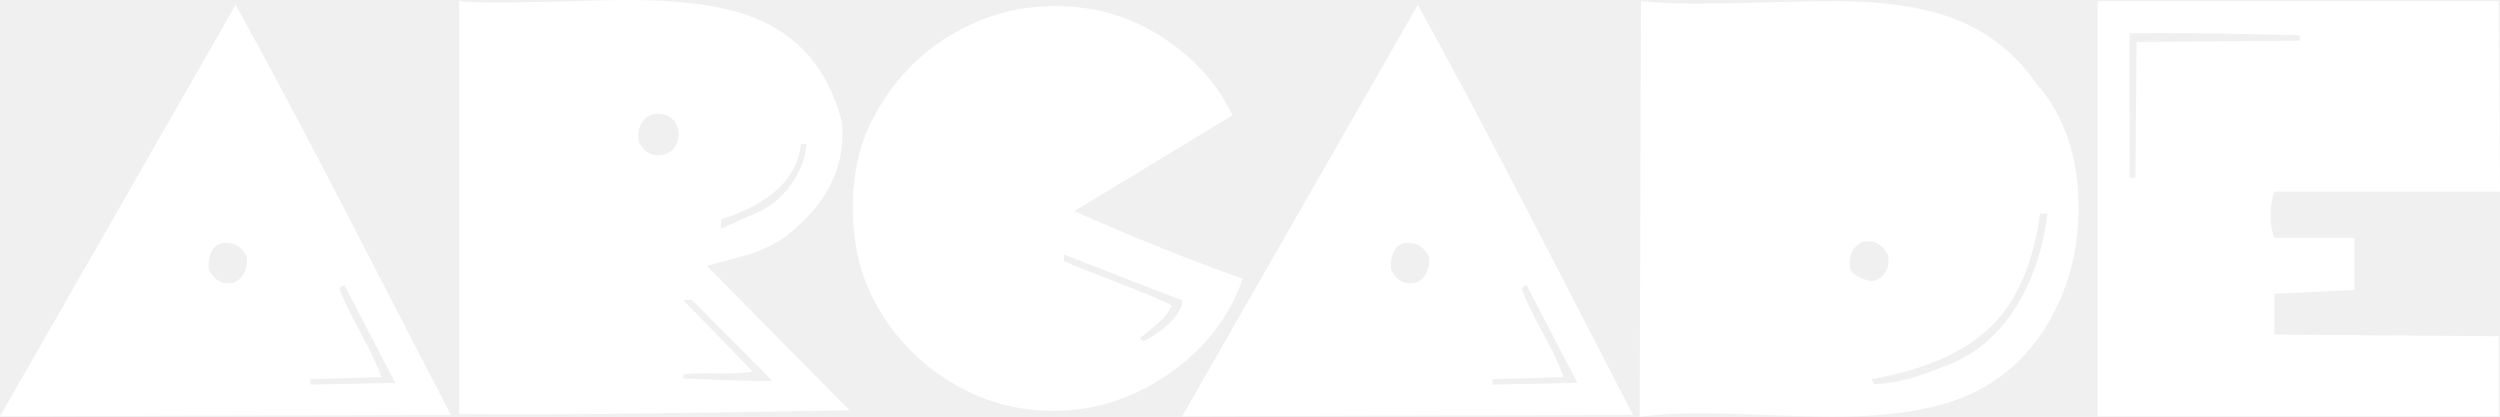
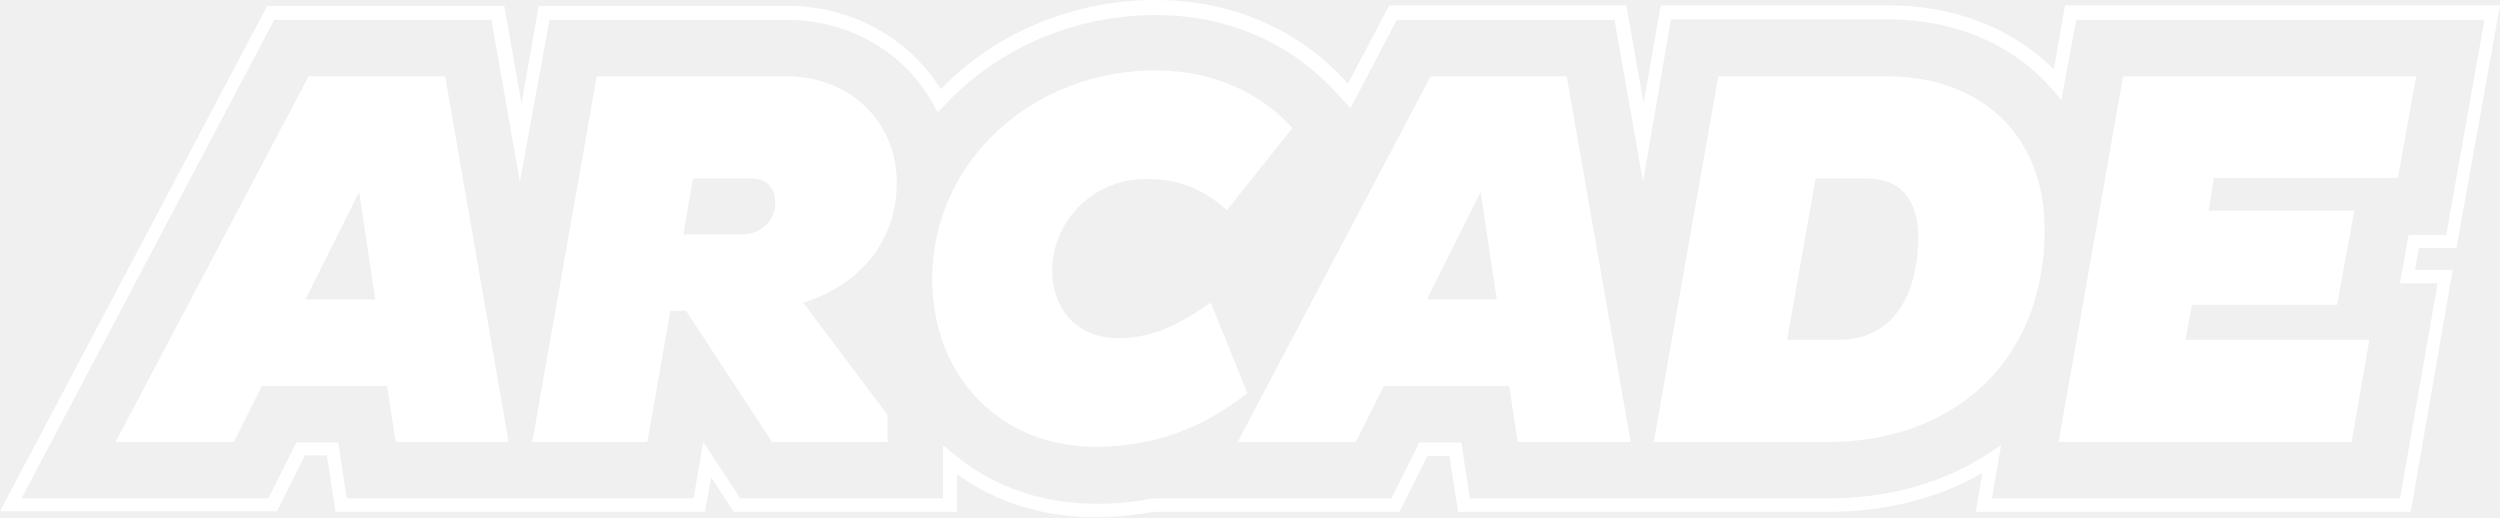
- <svg xmlns="http://www.w3.org/2000/svg" version="1.1" id="svg16" width="264" height="44">
-   <defs id="defs20" />
-   <g transform="matrix(0.44,0,0,0.442118,0,-7.3862536e-5)" id="g14">
-     <path d="m 342.957,61.194 c 0.199,1.594 -0.068,3.021 -0.797,4.28 -0.864,1.462 -2.09,2.19 -3.684,2.19 -1.991,0 -3.518,-1.059 -4.581,-3.185 -0.199,-1.261 -0.1,-2.488 0.299,-3.684 0.53,-1.459 1.427,-2.355 2.688,-2.688 0.399,-0.066 0.797,-0.1 1.194,-0.1 2.058,0.002 3.686,1.065 4.881,3.187 z m 35.641,30.265 -20.411,0.398 v -1.294 l 17.025,-0.498 c -0.732,-2.39 -2.356,-5.875 -4.88,-10.453 -2.655,-4.844 -4.379,-8.462 -5.176,-10.85 l 1.194,-0.697 z m 13.341,7.664 -25.585,-49.277 C 356.131,30.201 347.437,13.973 340.27,1.164 l -56.547,98.258 z" style="fill:#ffffff" id="path2" />
-     <path d="m 283.724,71.748 c 0,1.726 -1.095,3.618 -3.286,5.674 -1.726,1.592 -3.717,2.952 -5.973,4.082 l -0.896,-0.697 c 1.394,-1.128 2.787,-2.29 4.182,-3.484 1.725,-1.459 2.886,-2.92 3.484,-4.38 -3.12,-1.526 -7.402,-3.318 -12.842,-5.376 -6.57,-2.521 -10.917,-4.247 -13.041,-5.175 V 60.796 Z M 257.839,50.441 c 16.856,-10.155 29.5,-17.786 37.928,-22.898 -3.12,-6.635 -7.93,-12.31 -14.434,-17.024 -6.239,-4.51 -12.942,-7.331 -20.109,-8.46 -2.655,-0.397 -5.31,-0.597 -7.965,-0.597 -9.292,0 -17.869,2.438 -25.734,7.317 -7.865,4.878 -13.955,11.564 -18.268,20.06 -3.054,5.909 -4.58,12.809 -4.58,20.707 0,8.431 1.693,15.828 5.077,22.2 4.314,8.097 10.32,14.518 18.02,19.263 7.699,4.745 15.994,7.118 24.888,7.118 9.822,0.066 19.066,-2.854 27.726,-8.759 8.661,-5.908 14.617,-13.506 17.869,-22.799 -12.343,-4.312 -25.816,-9.687 -40.418,-16.128 z" style="fill:#ffffff" id="path4" />
-     <path d="m 54.356,58.007 c -0.399,0 -0.797,0.034 -1.195,0.1 -1.262,0.333 -2.157,1.229 -2.688,2.688 -0.397,1.196 -0.497,2.423 -0.298,3.684 1.061,2.126 2.588,3.185 4.579,3.185 1.593,0 2.82,-0.728 3.684,-2.19 0.73,-1.259 0.996,-2.686 0.796,-4.28 -1.195,-2.122 -2.821,-3.185 -4.878,-3.187 z M 0,99.422 56.548,1.164 c 7.168,12.809 15.861,29.037 26.085,48.682 l 25.584,49.277 z m 82.629,-31.357 -1.195,0.697 c 0.796,2.388 2.522,6.006 5.177,10.85 2.521,4.578 4.146,8.063 4.877,10.453 l -17.023,0.498 v 1.294 l 20.41,-0.398 z" style="fill:#ffffff" id="path6" />
-     <path d="m 185.349,90.978 c -4.84,0.066 -11.97,-0.135 -21.387,-0.602 v -0.904 c 1.858,-0.268 4.645,-0.37 8.363,-0.3 3.716,0.066 6.503,-0.069 8.362,-0.4 l -16.725,-17.124 2.089,0.003 z m 8.18,-56.562 c -0.199,3.252 -1.394,6.421 -3.583,9.506 -2.191,3.087 -4.845,5.326 -7.964,6.72 l -8.959,3.983 v -2.192 c 11.946,-3.848 18.35,-9.856 19.213,-18.018 h 1.293 z m -30.86,-3.883 c 0.132,0.464 0.199,0.963 0.199,1.493 0,1.46 -0.466,2.671 -1.393,3.633 -0.93,0.962 -2.091,1.443 -3.484,1.443 -1.992,0 -3.552,-1.059 -4.68,-3.184 -0.464,-2.987 0.399,-5.11 2.589,-6.371 0.598,-0.265 1.195,-0.399 1.792,-0.399 2.52,0 4.18,1.129 4.977,3.385 z m 6.964,32.956 c 3.317,-0.862 6.638,-1.758 9.957,-2.689 3.783,-1.194 6.869,-2.72 9.26,-4.579 8.894,-6.902 13.341,-14.967 13.341,-24.193 0,-0.93 -0.035,-1.826 -0.099,-2.689 C 198.97,16.795 191.77,8.367 180.488,4.052 172.59,0.999 160.877,-0.329 145.347,0.069 125.635,0.666 113.921,0.734 110.205,0.268 v 98.656 c 12.811,0.133 28.51,0.066 47.098,-0.203 15.534,-0.204 31.068,-0.441 46.601,-0.711 z" style="fill:#ffffff" id="path8" />
-     <path d="m 484.421,72.343 c -4.249,7.169 -9.891,12.114 -16.926,14.834 -3.917,1.526 -6.805,2.555 -8.659,3.086 -3.252,0.93 -6.307,1.426 -9.159,1.495 l -0.499,-1.195 c 15.595,-2.722 26.416,-8.397 32.455,-17.023 4.115,-5.907 6.771,-13.405 7.965,-22.499 h 1.792 c 0,0 0,-10e-4 0,-10e-4 v 10e-4 c -0.997,8.098 -3.321,15.199 -6.969,21.302 z m -31.36,-11.547 c 0.133,0.466 0.2,0.962 0.2,1.495 0,1.194 -0.383,2.273 -1.145,3.235 -0.763,0.962 -1.741,1.51 -2.936,1.641 -2.789,-0.528 -4.514,-1.558 -5.177,-3.084 -0.067,-0.465 -0.099,-0.896 -0.099,-1.294 0,-2.324 1.06,-4.016 3.185,-5.079 0.398,-0.065 0.797,-0.098 1.195,-0.098 1.99,0 3.583,1.061 4.777,3.184 z m 45.792,-11.149 c 0,-12.186 -3.383,-22.088 -10.154,-29.705 C 483.39,12.257 476.221,6.893 467.196,3.845 460.162,1.462 451.101,0.269 440.018,0.269 c -3.582,0 -9.025,0.099 -16.325,0.299 -7.302,0.198 -12.711,0.298 -16.229,0.298 -5.11,0 -9.654,-0.2 -13.636,-0.598 l -0.299,99.253 c 4.115,-0.531 8.894,-0.796 14.335,-0.796 3.517,0 8.894,0.133 16.128,0.398 7.234,0.264 12.609,0.398 16.127,0.398 12.943,0 23.23,-1.523 30.862,-4.569 10.02,-4.041 17.522,-11.161 22.499,-21.362 3.583,-7.284 5.374,-15.265 5.373,-23.943 z" style="fill:#ffffff" id="path10" />
-     <path d="m 551.916,9.725 -39.124,0.298 -0.298,32.455 h -1.393 V 7.934 c 9.158,-0.131 22.762,0.035 40.816,0.498 v 1.293 z m 47.786,-9.457 h -96.268 v 99.156 h 96.268 V 80.31 l -53.858,-0.398 v -9.757 l 19.213,-0.896 V 56.816 h -19.213 c -0.598,-1.474 -0.896,-3.281 -0.896,-5.425 0,-2.142 0.298,-4.019 0.896,-5.627 H 600 Z" style="fill:#ffffff" id="path12" />
-   </g>
+ <svg xmlns="http://www.w3.org/2000/svg" version="1.0" id="Layer_1" x="0px" y="0px" viewBox="0 0 465 96.2" enable-background="new 0 0 474.7 169.1">
+   <path d="M 203.8 96.2 C 194.2 96.2 185.3 93.5 178 88.2 L 178 95.2 L 136.5 95.2 L 132.3 88.8 L 131.1 95.2 L 62.4 95.2 L 60.8 84.7 L 56.7 84.7 L 51.5 95.1 L 0 95.1 L 49.7 1.1 L 93.8 1.1 L 97 19.3 L 100.2 1.1 L 146.5 1.1 C 158.3 1.1 169 7 175 16.6 C 175.7 15.9 176.3 15.3 177 14.6 C 187.2 5.2 200.7 0 215 0 C 228.8 0 241.3 5.3 250.1 14.9 L 250.7 15.6 L 258.4 1 L 302.5 1 L 305.7 19.2 L 308.9 1 L 351.2 1 C 363.5 1 374.3 5.2 382 12.9 L 384.1 1 L 465 1 L 456.9 46.1 L 449.9 46.1 L 449.2 50.2 L 456.2 50.2 L 448.4 95.2 L 367.5 95.2 L 368.7 88 C 360.5 92.7 350.6 95.2 340.2 95.2 L 271.2 95.2 L 269.6 84.8 L 265.5 84.8 L 260.3 95.2 L 214.7 95.2 C 211.1 95.8 207.4 96.2 203.8 96.2 L 203.8 96.2 Z M 175.6 83 L 177.7 84.7 C 184.9 90.6 193.9 93.7 203.9 93.7 C 207.5 93.7 210.9 93.4 214.4 92.7 L 214.6 92.7 L 258.8 92.7 L 264 82.3 L 271.8 82.3 L 273.4 92.7 L 340.2 92.7 C 351.2 92.7 361.5 89.8 369.8 84.4 L 372.2 82.8 L 370.5 92.7 L 446.4 92.7 L 453.4 52.7 L 446.4 52.7 L 448 43.7 L 455 43.7 L 462.1 3.7 L 386.2 3.7 L 383.4 18.6 L 381.7 16.6 C 374.4 8.2 363.6 3.6 351.1 3.6 L 310.8 3.6 L 305.6 33.8 L 300.3 3.7 L 259.8 3.7 L 251.2 20.1 L 248.2 16.9 C 239.8 7.8 228.1 2.8 215 2.8 C 201.3 2.8 188.4 7.8 178.6 16.7 C 177.6 17.6 176.6 18.6 175.6 19.7 L 174.4 20.9 L 173.6 19.4 C 168.3 9.7 157.9 3.7 146.4 3.7 L 102.2 3.7 L 96.7 33.8 L 91.4 3.7 L 51 3.7 L 4 92.7 L 49.9 92.7 L 55.1 82.3 L 62.9 82.3 L 64.5 92.7 L 129 92.7 L 130.8 82.2 L 137.7 92.7 L 175.4 92.7 L 175.4 83 C 175.4 83 175.6 83 175.6 83 Z" id="path2" style="fill:#ffffff" />
+   <path d="M 57.4 14.2 L 21.5 82.2 L 43.5 82.2 L 48.7 71.8 L 72 71.8 L 73.6 82.2 L 94.6 82.2 L 82.8 14.2 C 82.8 14.2 57.4 14.2 57.4 14.2 L 57.4 14.2 Z M 56.8 55.7 L 66.8 35.7 L 69.8 55.7 L 56.8 55.7 Z" id="path6" style="fill:#ffffff" />
+   <path d="M 166.8 34 C 166.8 22.1 157.5 14.2 146.4 14.2 L 111 14.2 L 99 82.2 L 120.4 82.2 L 124.7 57.8 L 127.6 57.8 L 143.6 82.2 L 165.1 82.2 L 165.1 77.2 L 149.4 56.3 C 159.5 53.2 166.8 45.2 166.8 34 L 166.8 34 Z M 137.9 43.6 L 127.1 43.6 L 128.9 33.2 L 139.8 33.2 C 143 33.2 144.2 35.5 144.2 37.6 C 144.3 40.3 142.2 43.6 137.9 43.6 Z" id="path10" style="fill:#ffffff" />
+   <path d="M 225.2 56.3 C 220.7 59.3 215.5 62.9 208 62.9 C 200 62.9 195.7 57.1 195.7 50.4 C 195.7 41.5 202.9 33.3 213.2 33.3 C 220.7 33.3 224.8 36.1 228.2 39.1 L 240.4 23.8 C 234.9 17.8 226.4 13.1 214.9 13.1 C 192.3 13.1 173.4 29.8 173.4 51.9 C 173.4 69.8 185.8 83.1 203.8 83.1 C 215.3 83.1 224.5 79.1 232 73.1 L 225.2 56.3 Z" id="path14" style="fill:#ffffff" />
+   <path d="M 266.1 14.2 L 230.2 82.2 L 252.2 82.2 L 257.4 71.8 L 280.7 71.8 L 282.3 82.2 L 303.3 82.2 L 291.4 14.2 L 266.1 14.2 Z M 265.4 55.7 L 275.4 35.7 L 278.4 55.7 L 265.4 55.7 Z" id="path18" style="fill:#ffffff" />
+   <path d="M 351 14.2 L 319.6 14.2 L 307.6 82.2 L 340.1 82.2 C 362.4 82.2 380.3 68.1 380.3 42.7 C 380.3 24.9 368.2 14.2 351 14.2 L 351 14.2 Z M 342 63.2 L 332.4 63.2 L 337.7 33.2 L 347.3 33.2 C 353.7 33.2 356.8 37.4 356.8 44.1 C 356.7 55.3 351.9 63.2 342 63.2 Z" id="path22" style="fill:#ffffff" />
+   <polygon points="434.7 56.7 437.9 39.2 410.8 39.2 411.8 33.1 446 33.1 449.4 14.2 394.9 14.2 382.9 82.2 437.4 82.2 440.7 63.2 406.5 63.2 407.7 56.7" id="polygon26" style="fill:#ffffff" />
</svg>
